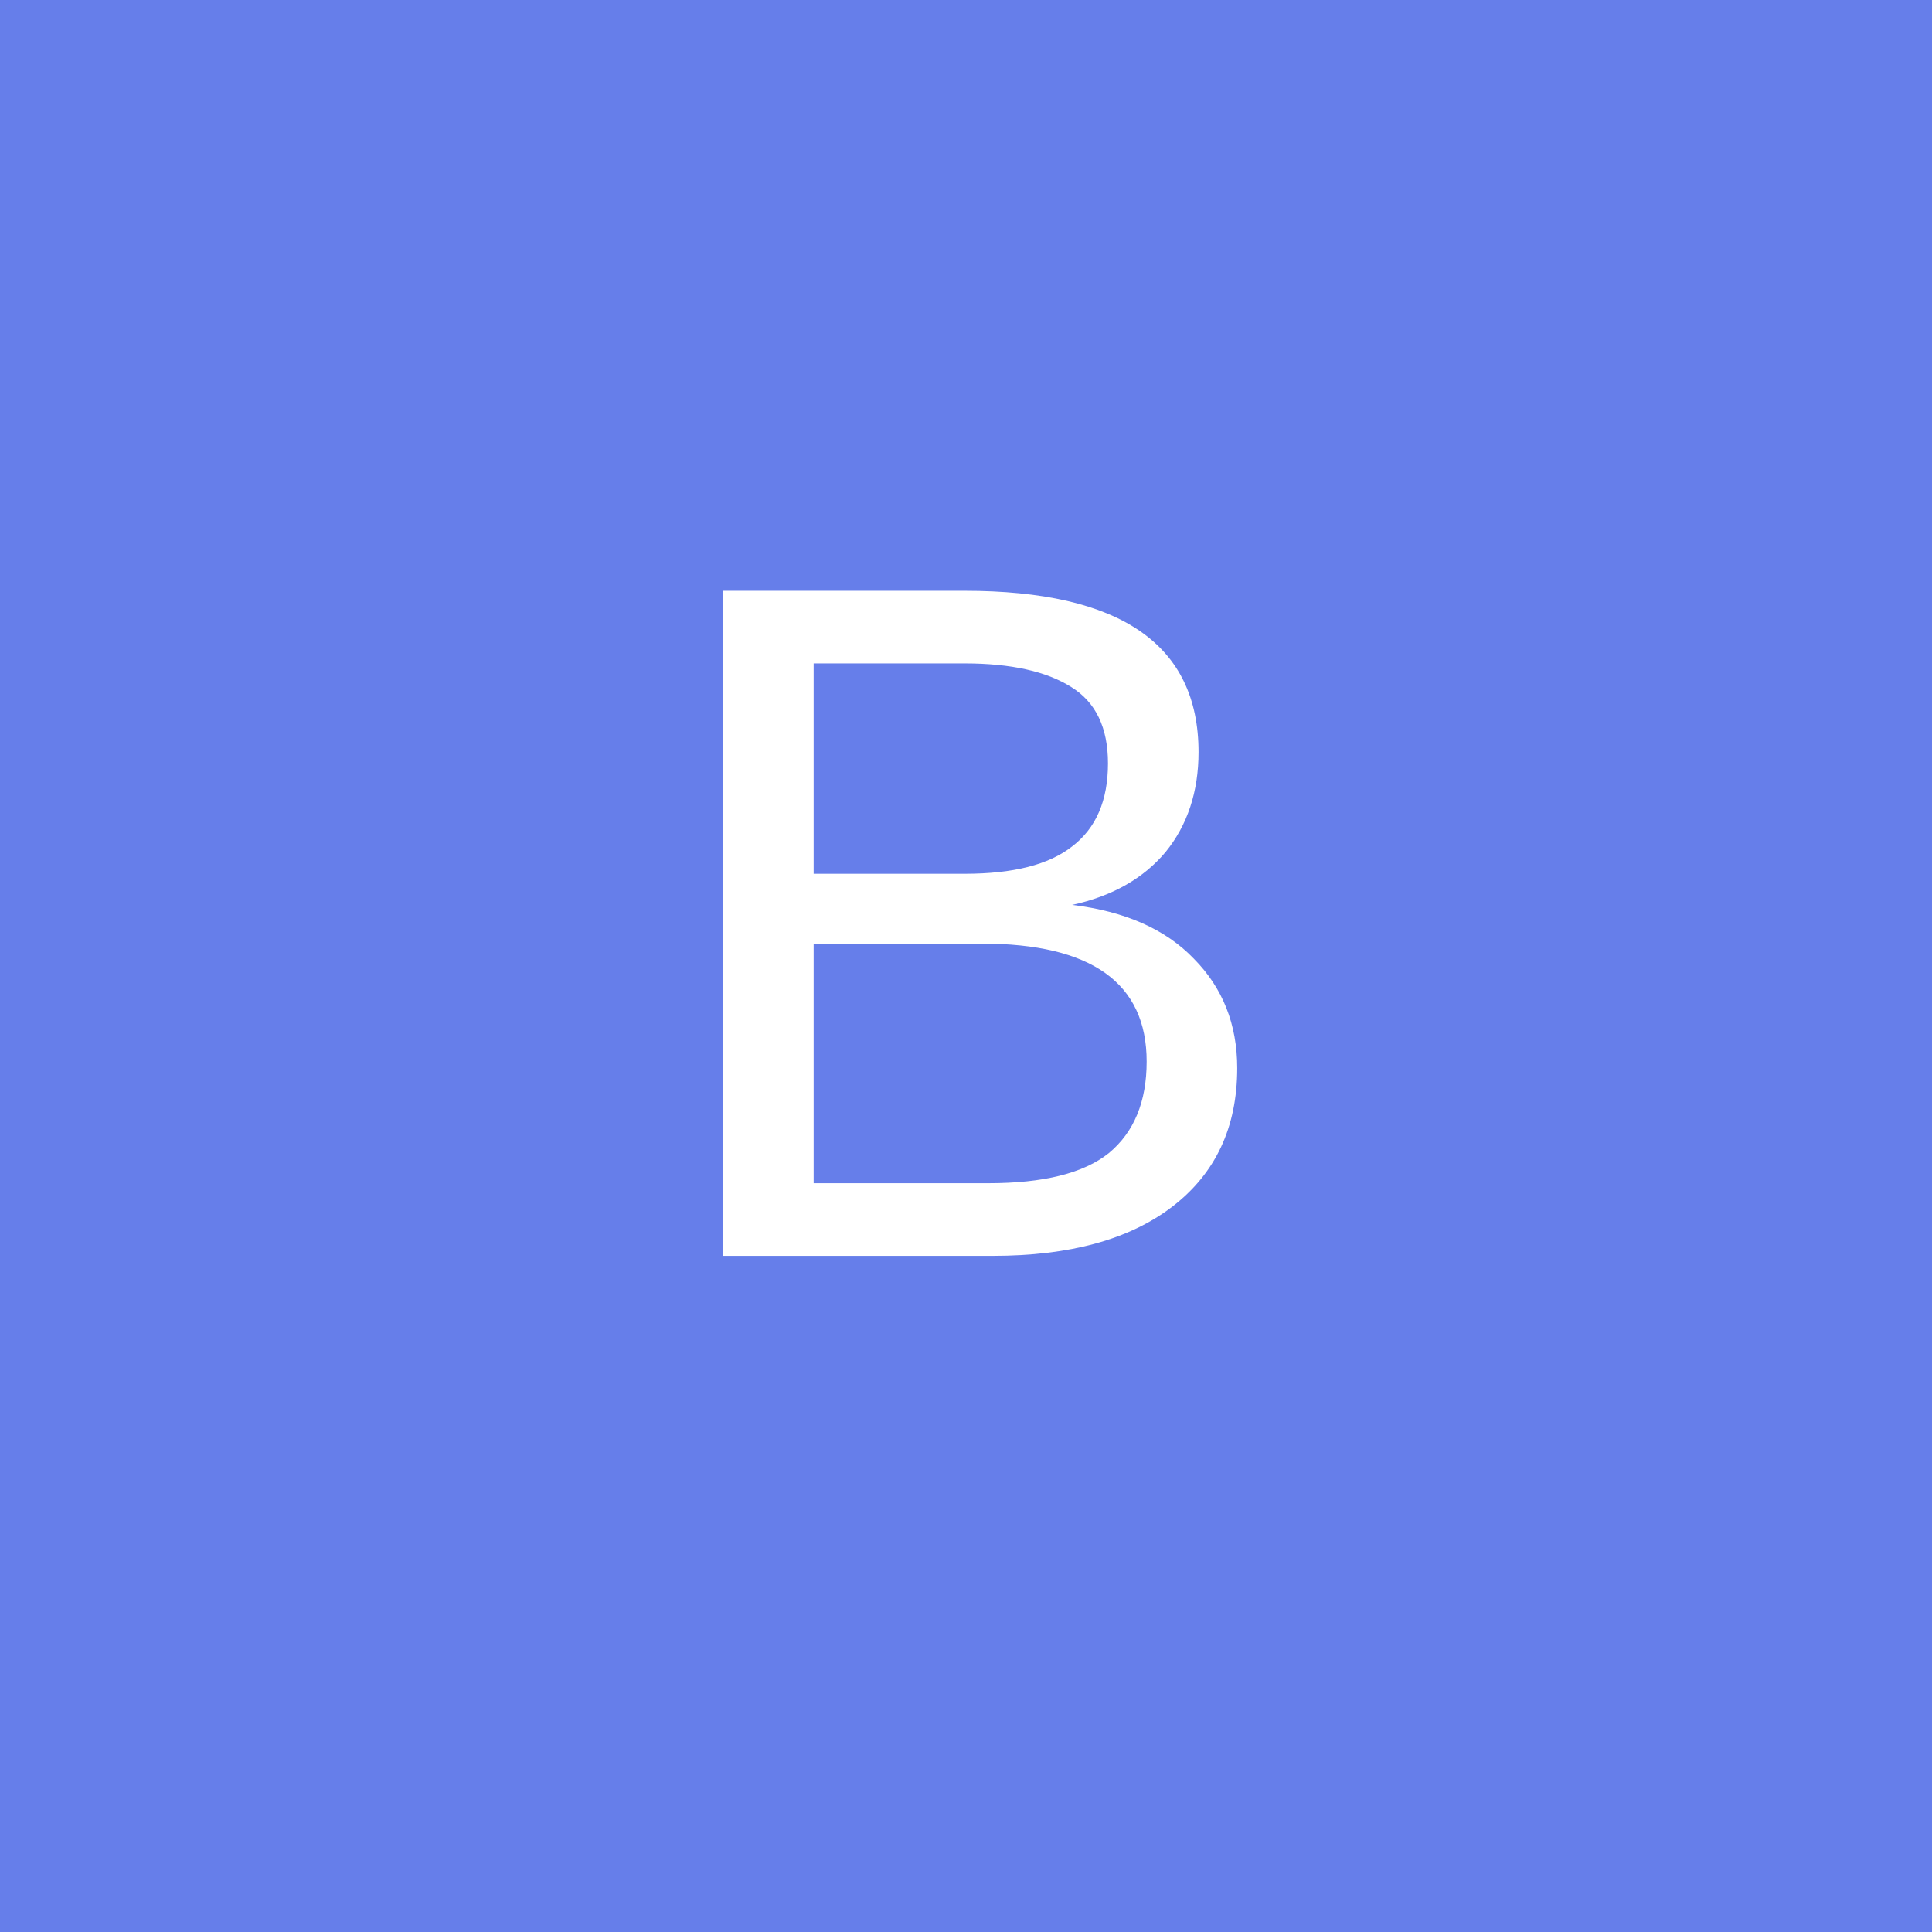
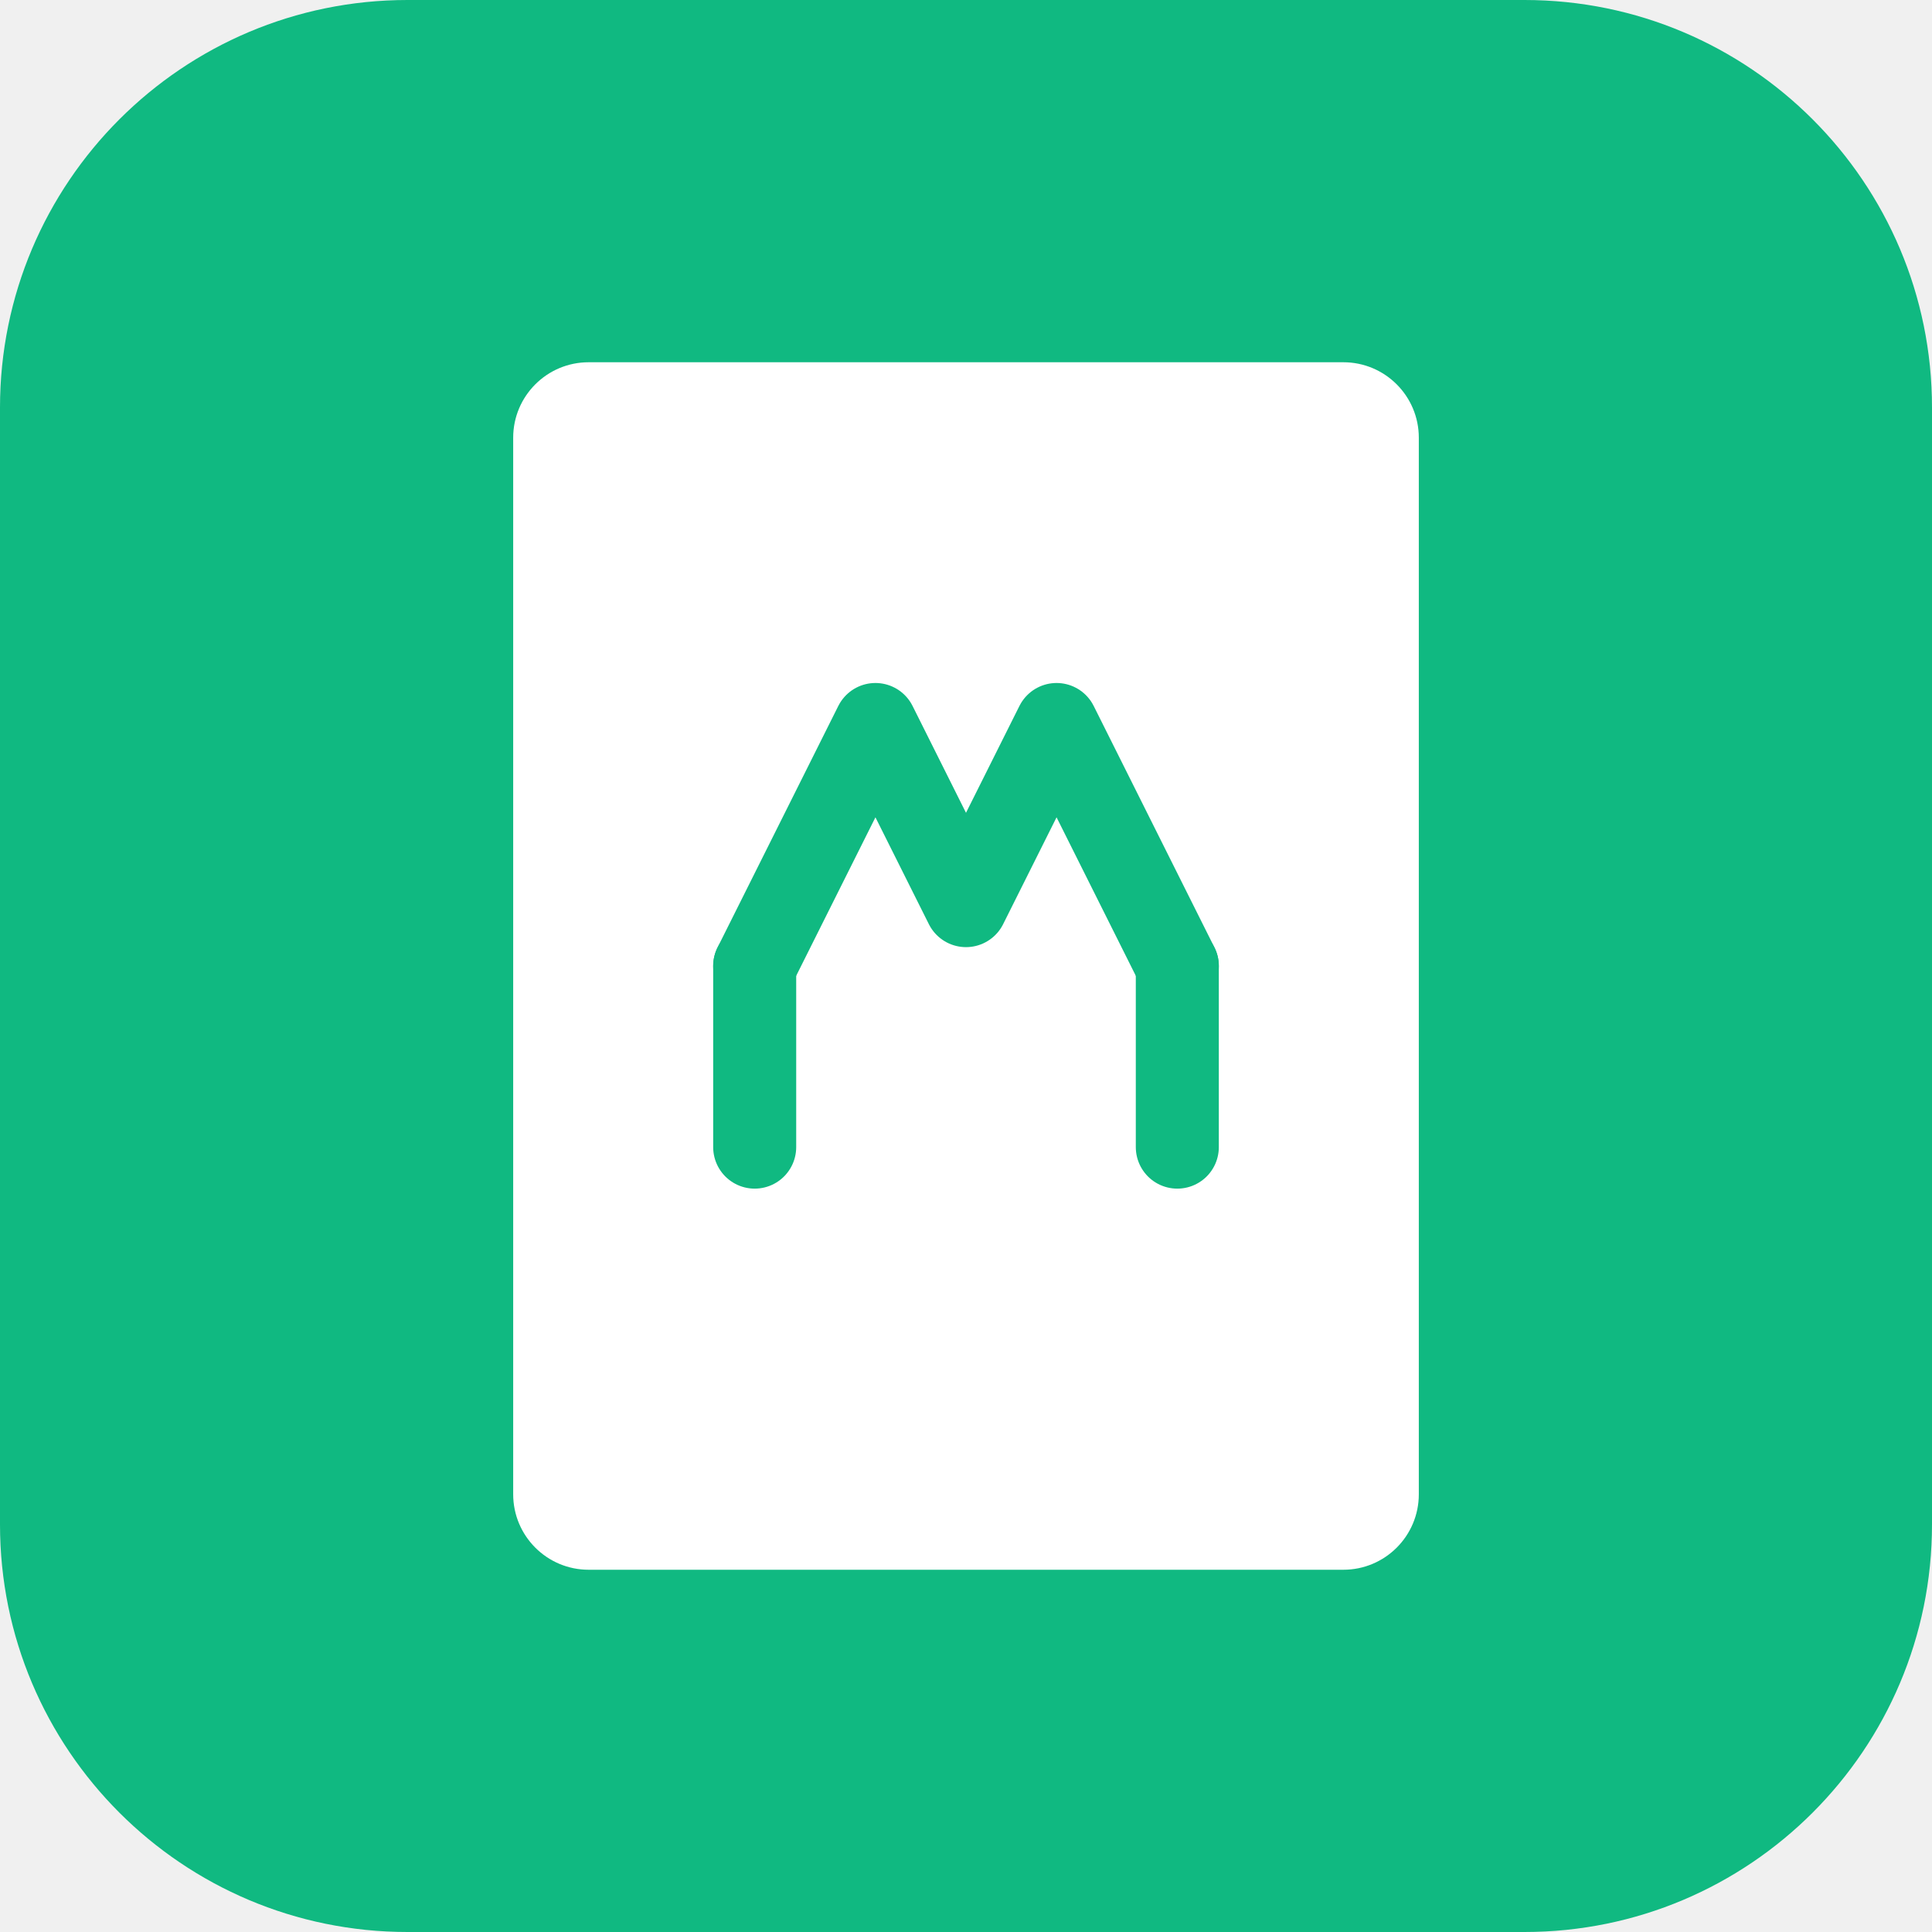
- <svg xmlns="http://www.w3.org/2000/svg" width="32" height="32" viewBox="0 0 32 32">
-   <rect width="100%" height="100%" fill="#667eea" />
-   <text x="50%" y="50%" font-family="Arial" font-size="16" fill="white" text-anchor="middle" dy=".3em">B</text>
+ <svg xmlns="http://www.w3.org/2000/svg" width="16" height="16" viewBox="0 0 512 512">
+   <rect width="512" height="512" rx="108" fill="#10b981" />
+   <rect x="136" y="96" width="240" height="320" rx="20" fill="white" />
+   <path d="M200 256 L232 192 L256 240 L280 192 L312 256" stroke="#10b981" stroke-width="22" stroke-linecap="round" stroke-linejoin="round" fill="none" />
+   <line x1="200" y1="256" x2="200" y2="304" stroke="#10b981" stroke-width="22" stroke-linecap="round" />
+   <line x1="312" y1="256" x2="312" y2="304" stroke="#10b981" stroke-width="22" stroke-linecap="round" />
</svg>
